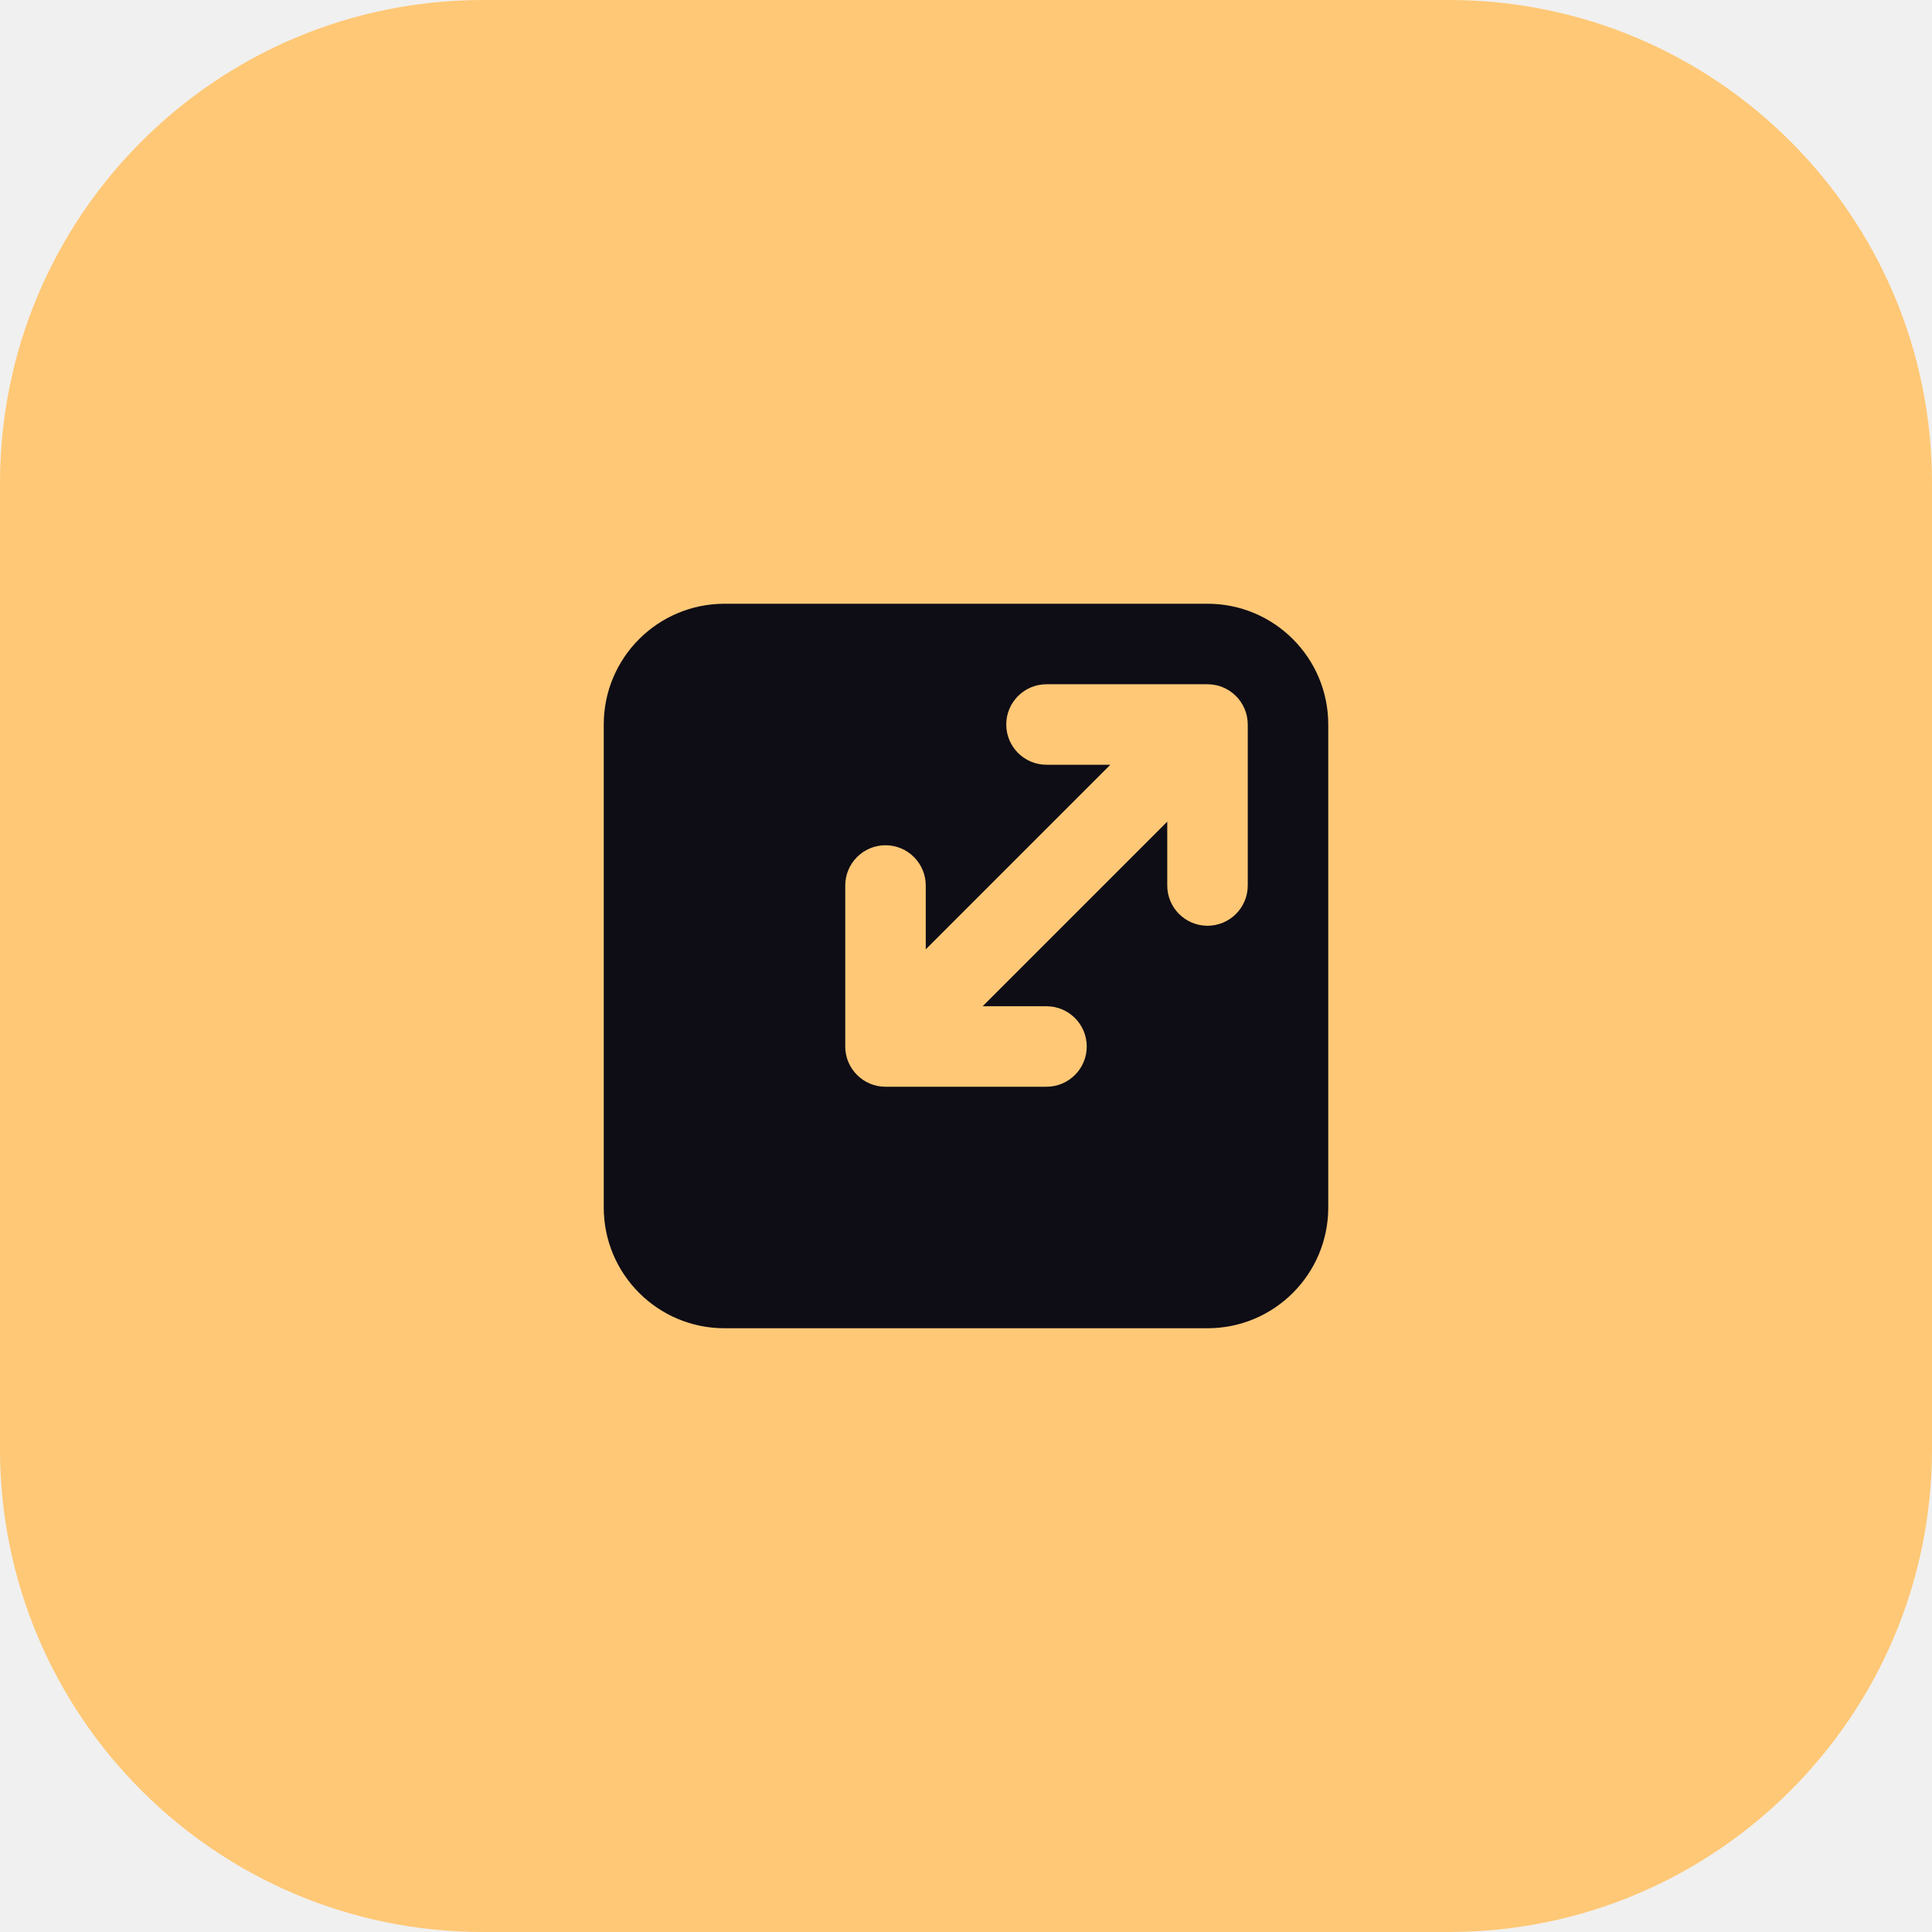
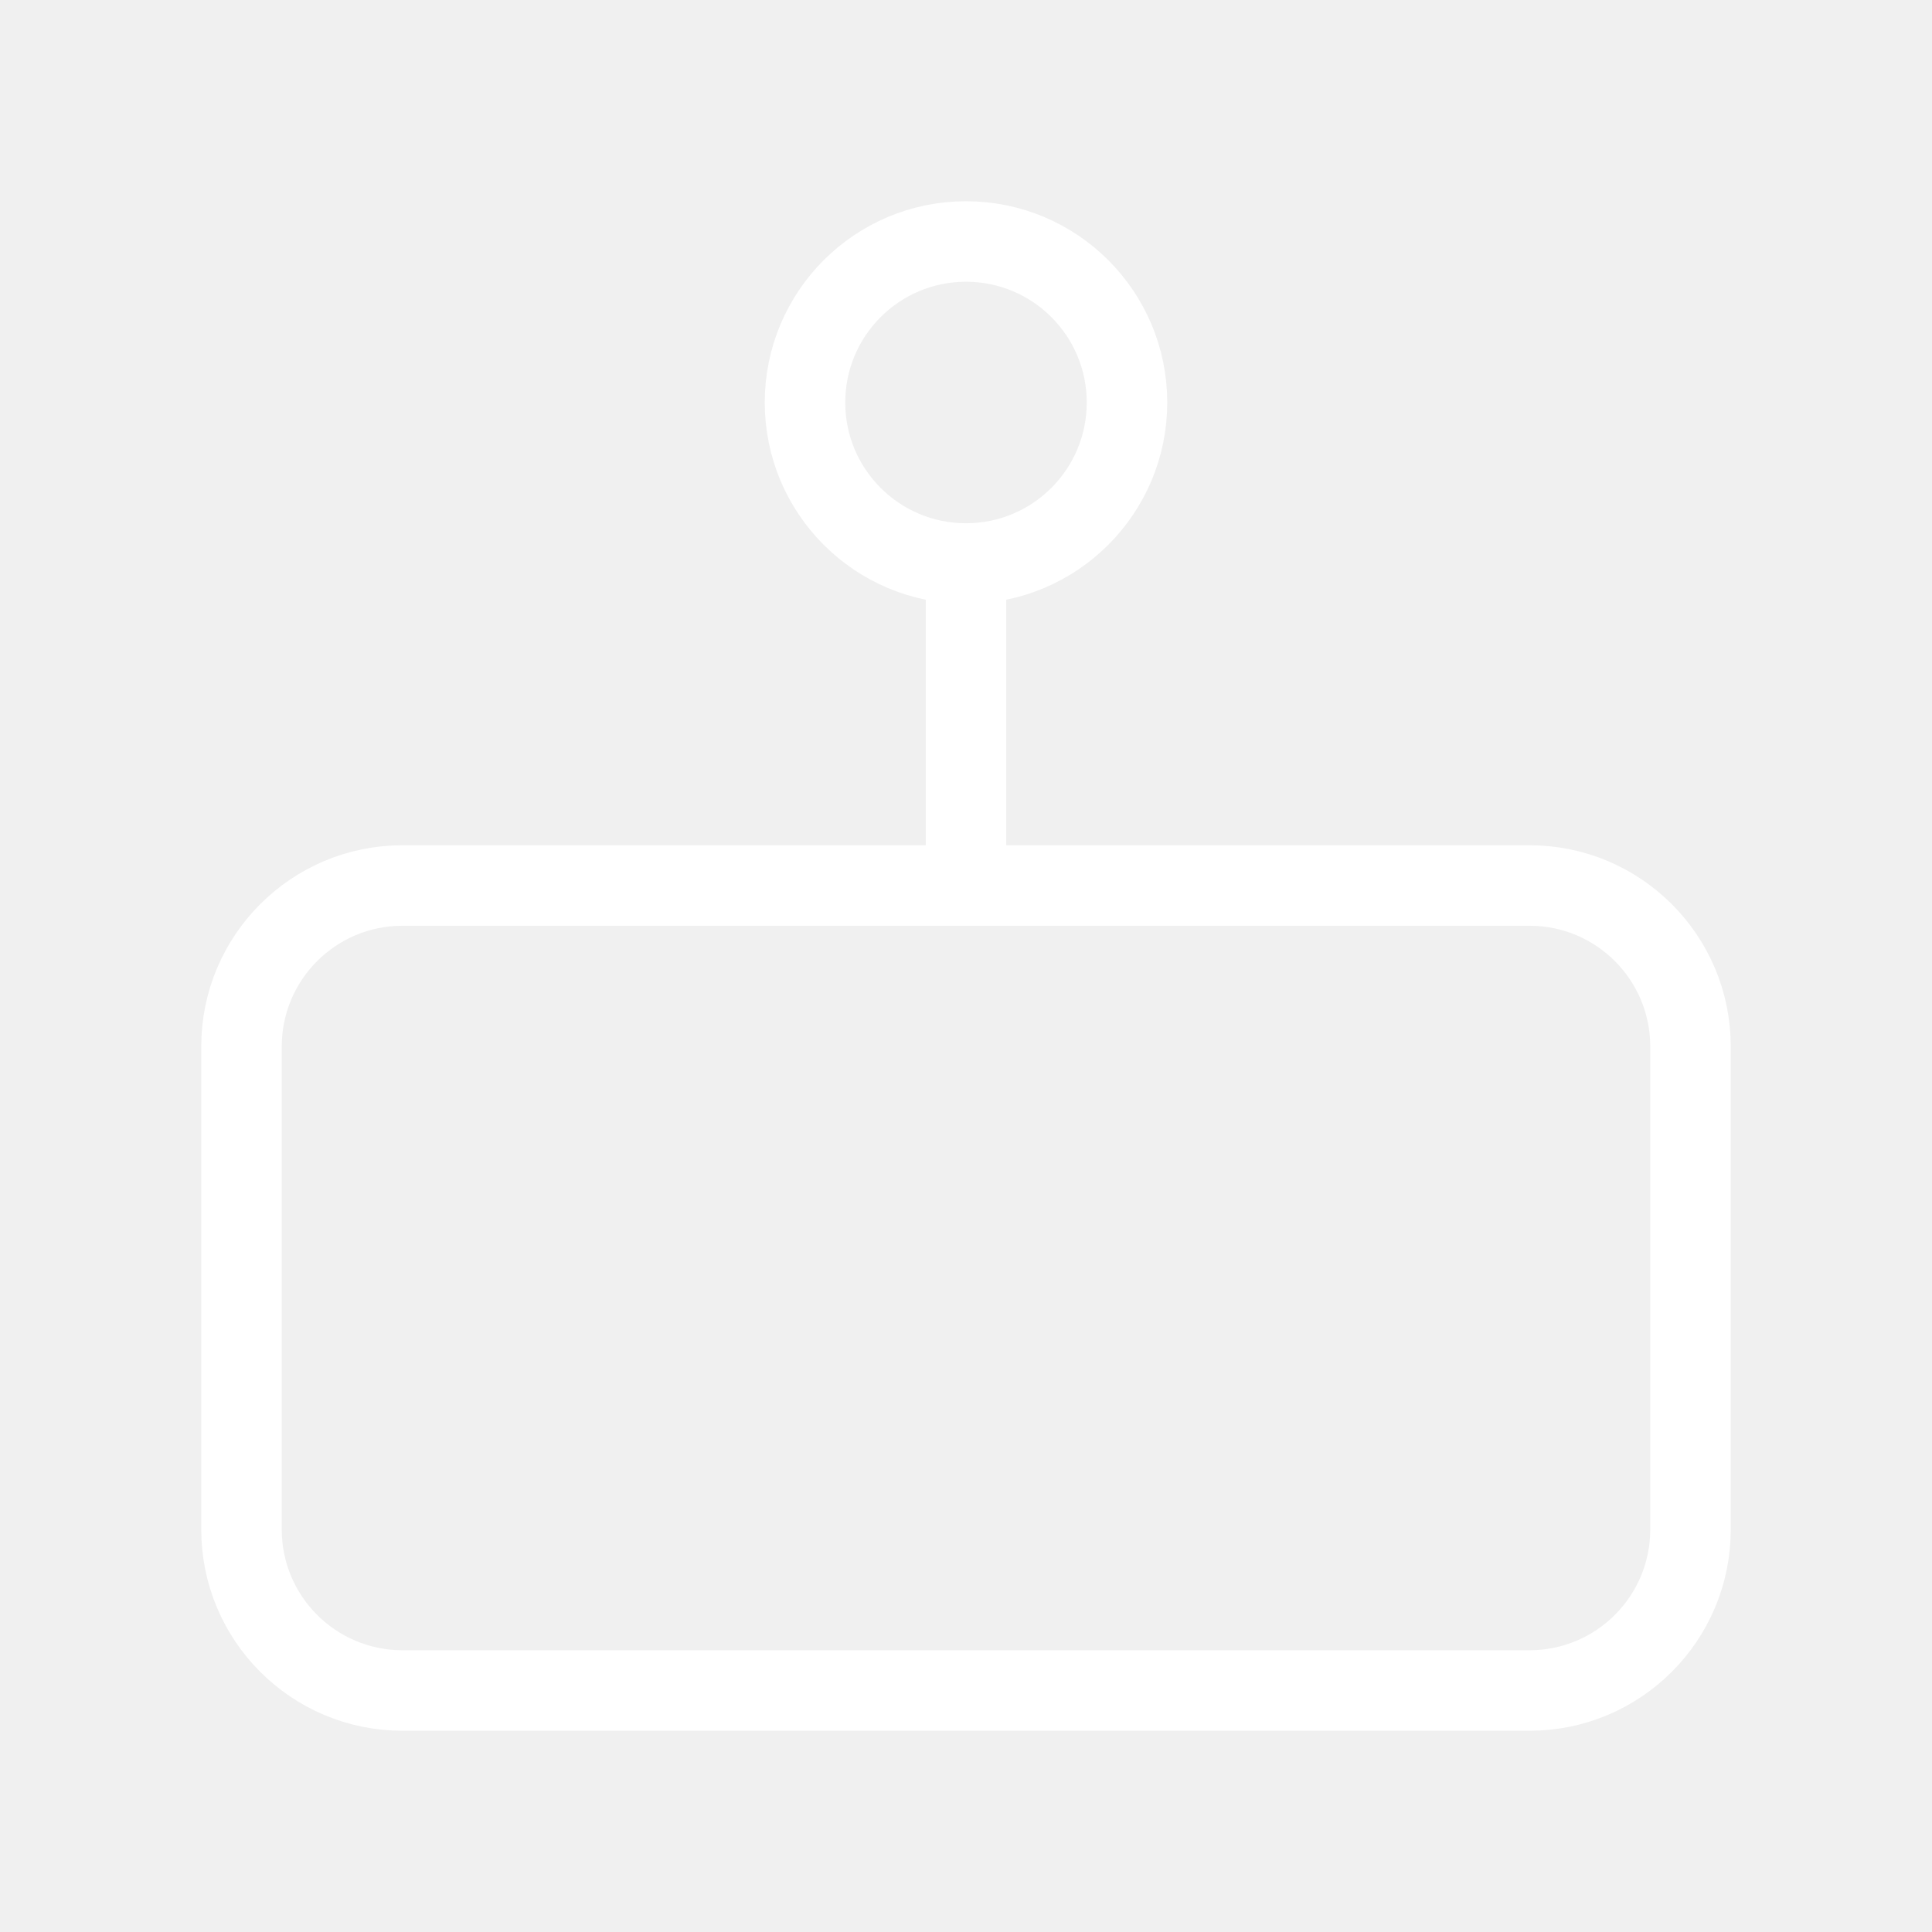
- <svg xmlns="http://www.w3.org/2000/svg" width="48" height="48" viewBox="0 0 48 48" fill="none">
-   <rect width="48" height="48" rx="12" fill="#FFC876" />
-   <path fill-rule="evenodd" clip-rule="evenodd" d="M30 33H18C16.343 33 15 31.657 15 30V18C15 16.343 16.343 15 18 15H30C31.657 15 33 16.343 33 18V30C33 31.657 31.657 33 30 33ZM29 20.414L24.414 25H26C26.552 25 27 25.448 27 26C27 26.552 26.552 27 26 27H22C21.448 27 21 26.552 21 26V22C21 21.448 21.448 21 22 21C22.552 21 23 21.448 23 22V23.586L27.586 19H26C25.448 19 25 18.552 25 18C25 17.448 25.448 17 26 17H30C30.552 17 31 17.448 31 18V22C31 22.552 30.552 23 30 23C29.448 23 29 22.552 29 22V20.414Z" fill="#0E0C15" />
+ <svg xmlns="http://www.w3.org/2000/svg" class="flex-shrink-0 mt-2 size-8 text-gray-800 dark:text-white" width="24" height="24" viewBox="0 0 24 24" fill="none" stroke="#fff" strokeWidth="2" strokeLinecap="round" strokeLinejoin="round">
+   <rect width="18" height="10" x="3" y="11" rx="2" />
+   <circle cx="12" cy="5" r="2" />
+   <path d="M12 7v4" />
+   <line x1="8" x2="8" y1="16" y2="16" />
+   <line x1="16" x2="16" y1="16" y2="16" />
</svg>
